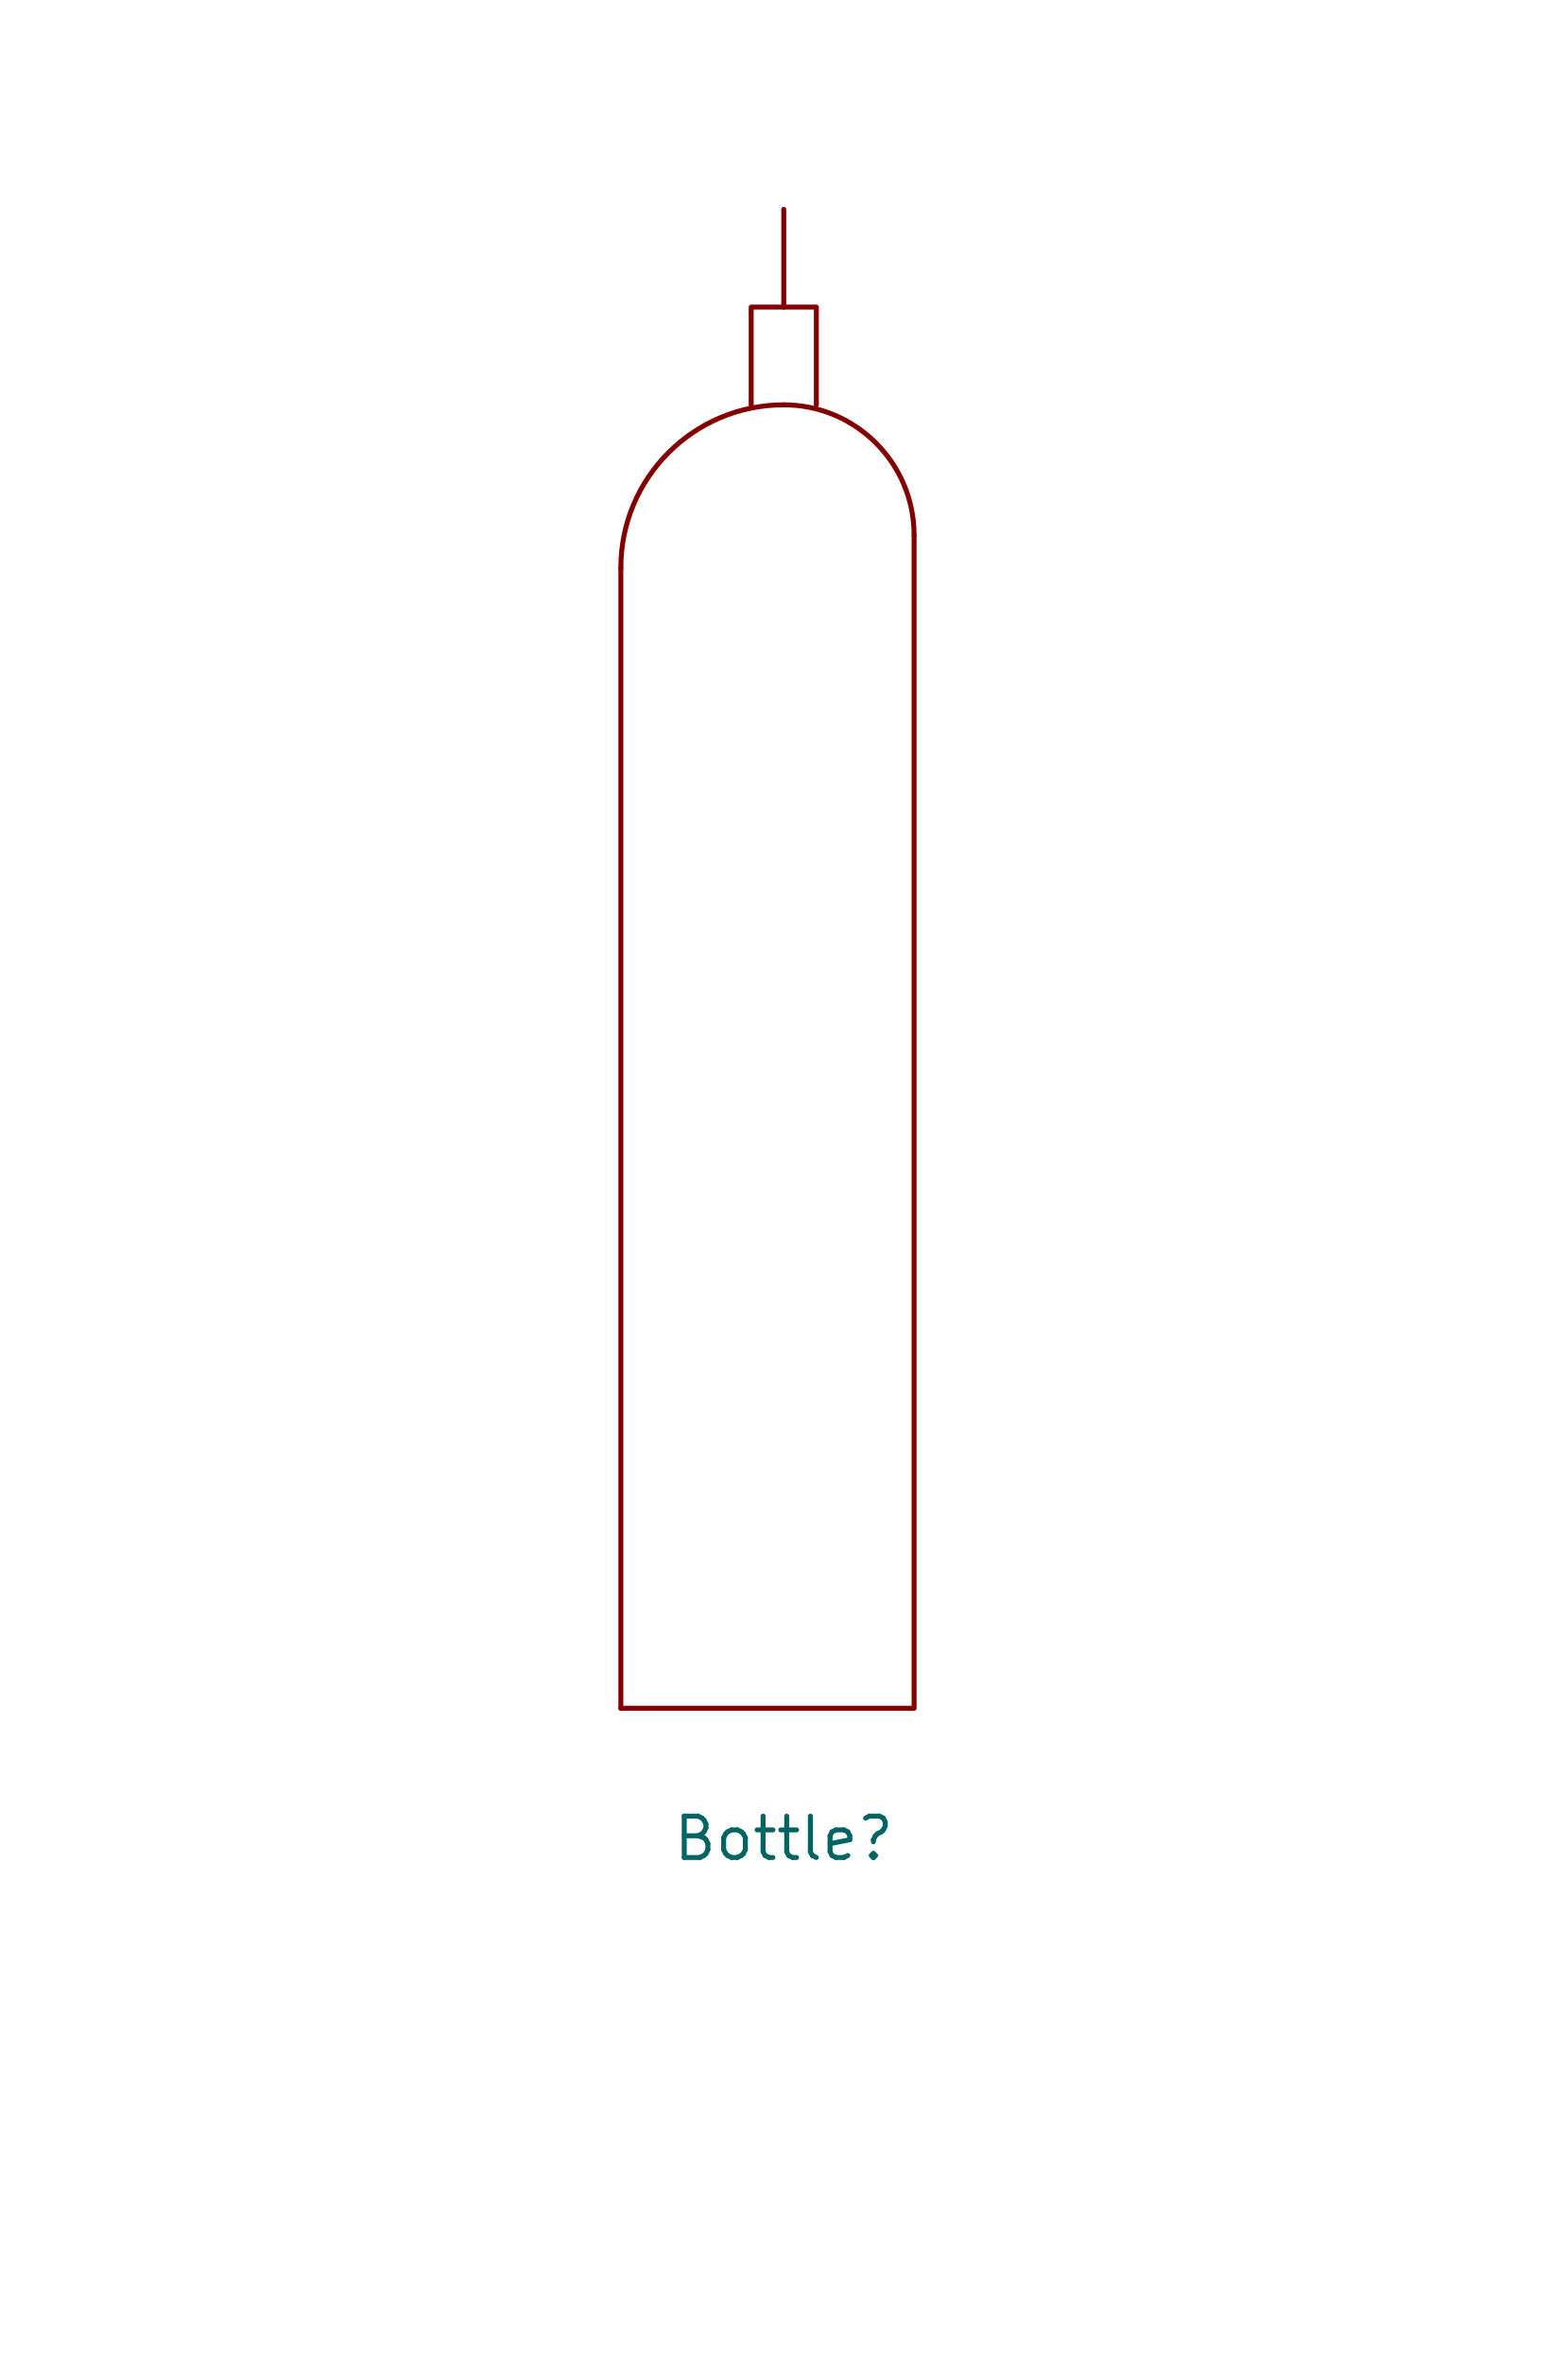
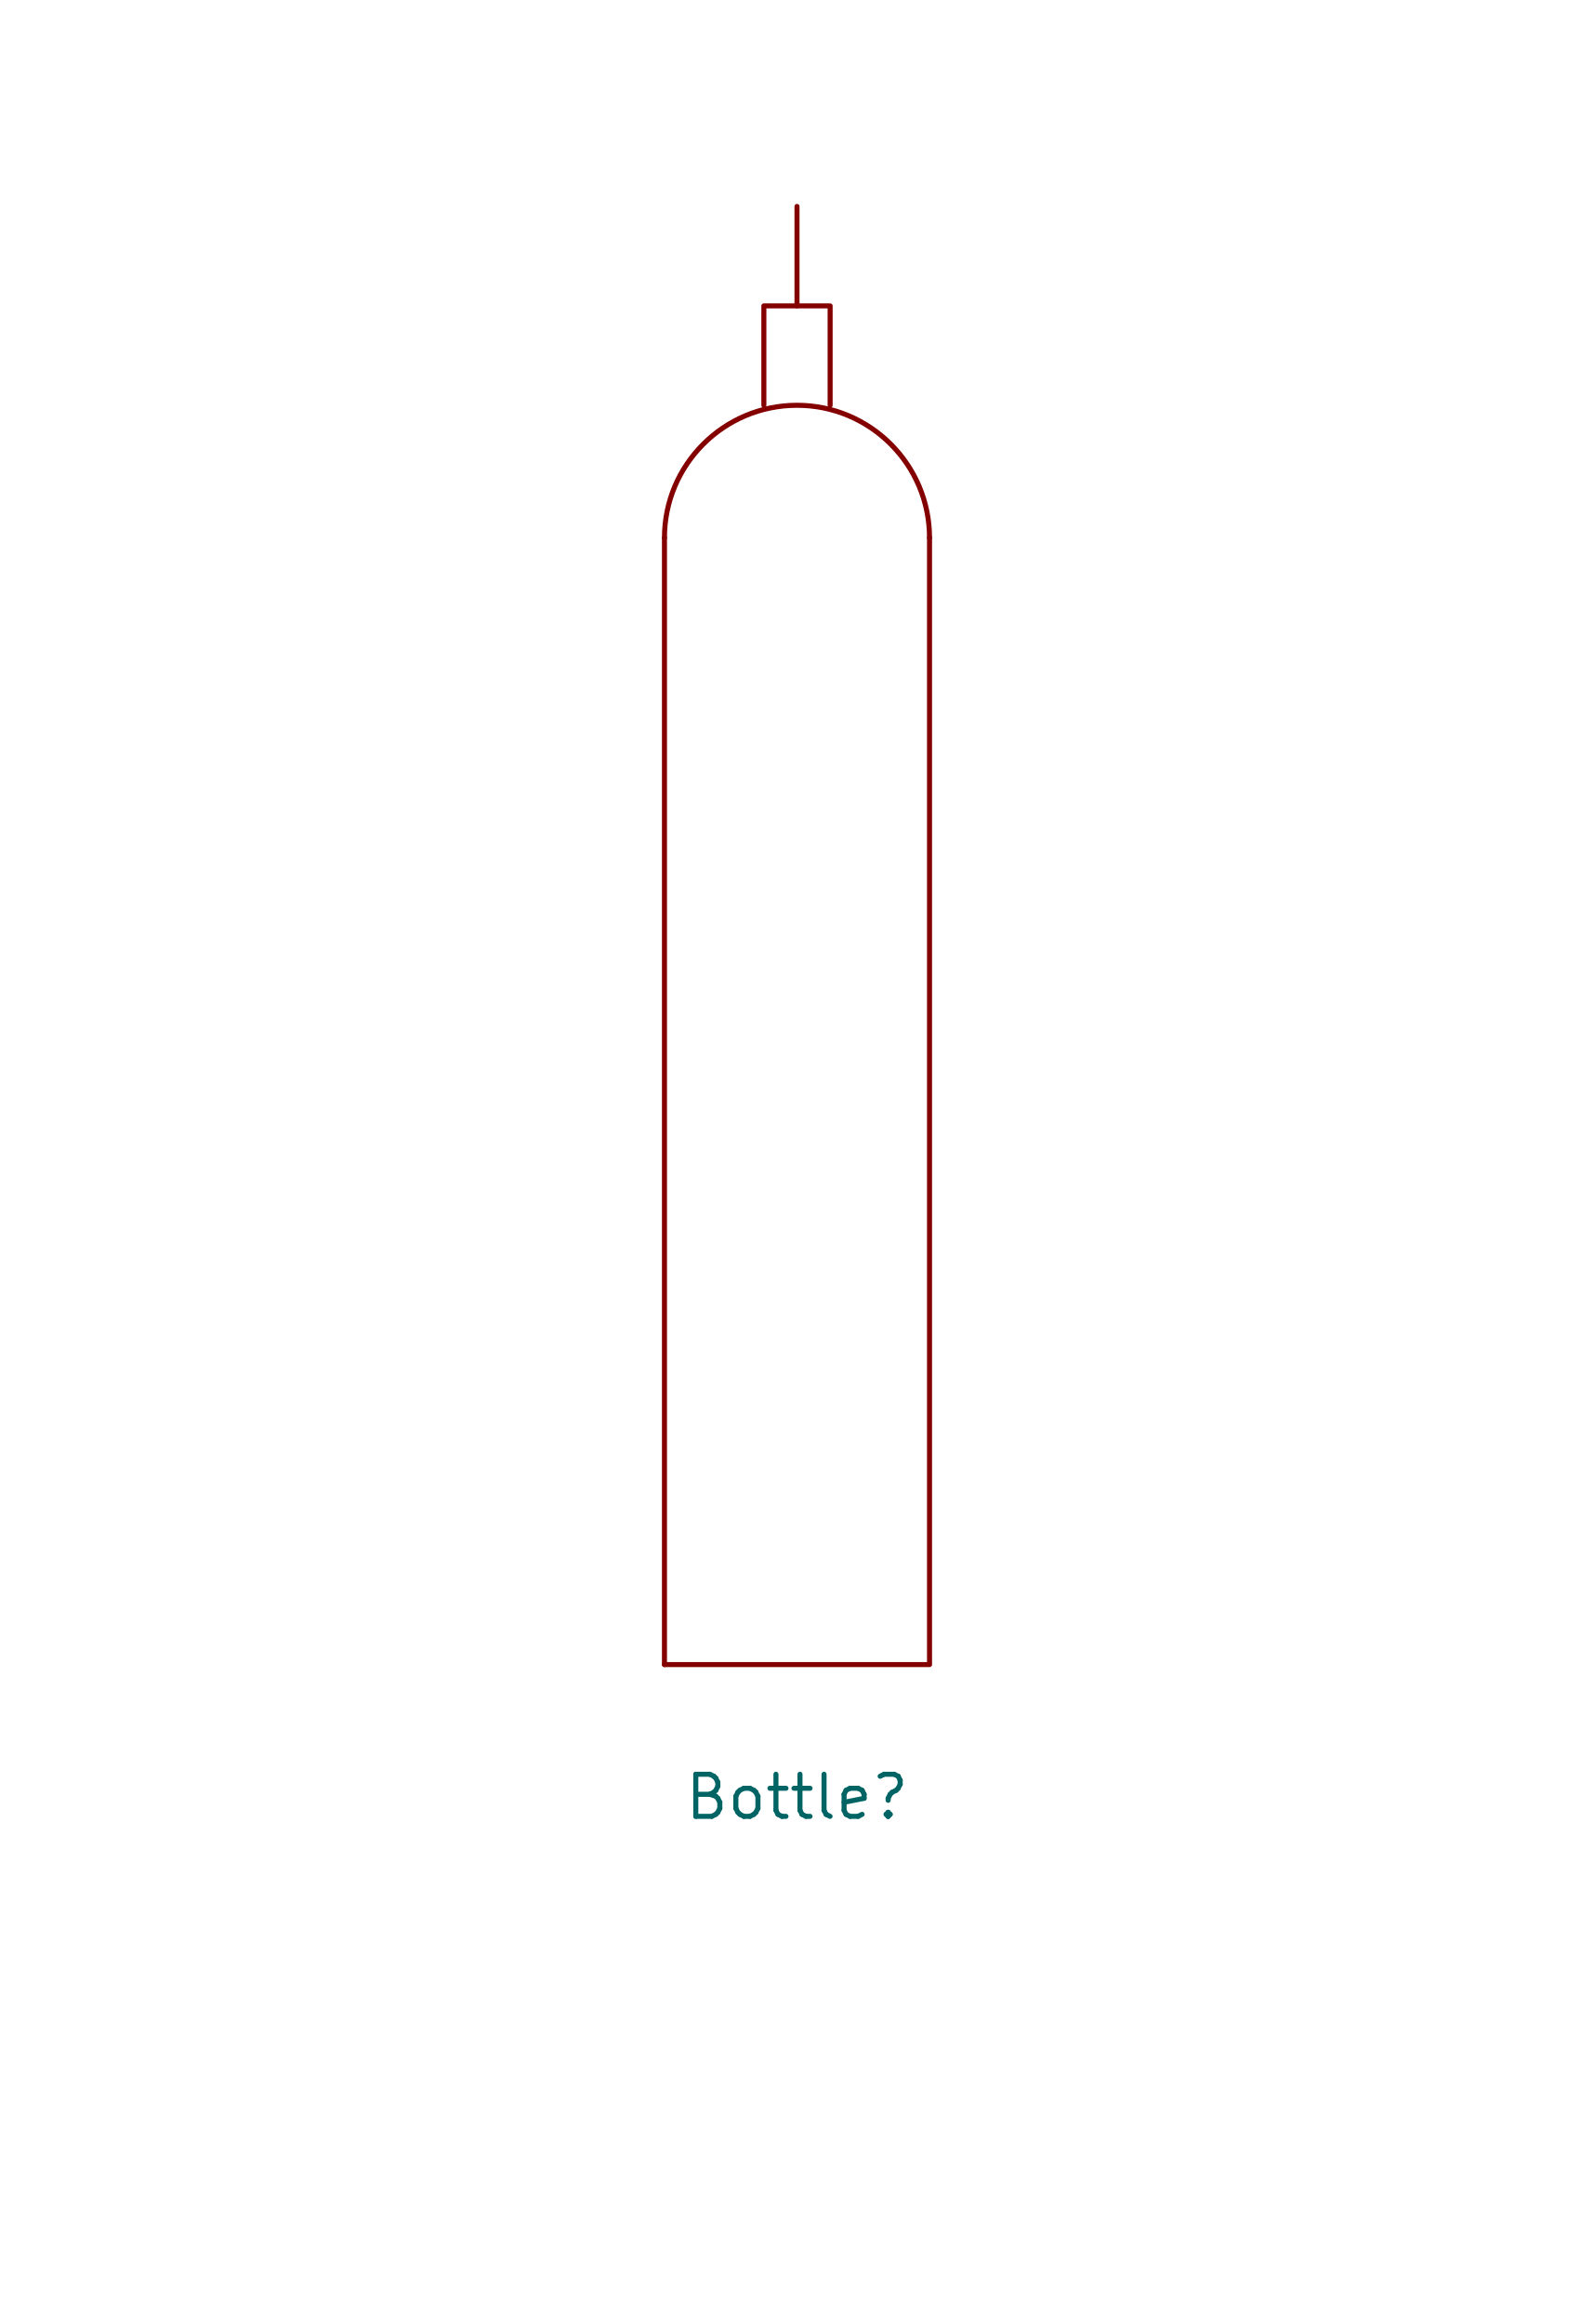
- <svg xmlns="http://www.w3.org/2000/svg" version="1.1" width="48.108mm" height="72.517mm" viewBox="0 0 48.108 72.517">
+ <svg xmlns="http://www.w3.org/2000/svg" version="1.1" width="48.108mm" height="70.129mm" viewBox="0 0 48.108 70.129">
  <g style="fill:#000000; fill-opacity:1;stroke:#000000; stroke-opacity:1; stroke-linecap:round; stroke-linejoin:round;" transform="translate(0 0) scale(1 1)">
-     <path style="fill:none; stroke:#840000; stroke-width:0.152; stroke-opacity:1; stroke-linecap:round; stroke-linejoin:round;fill:none" d="M 19.054,17.424 19.054,52.424 " />
-     <path style="fill:none; stroke:#840000; stroke-width:0.152; stroke-opacity:1; stroke-linecap:round; stroke-linejoin:round;fill:none" d="M 19.054,52.424 28.054,52.424 28.054,16.424 " />
+     <path style="fill:none; stroke:#840000; stroke-width:0.152; stroke-opacity:1; stroke-linecap:round; stroke-linejoin:round;fill:none" d="M 20.054,16.23 20.054,50.23 " />
+     <path style="fill:none; stroke:#840000; stroke-width:0.152; stroke-opacity:1; stroke-linecap:round; stroke-linejoin:round;fill:none" d="M 20.054,50.23 28.054,50.23 28.054,16.23 " />
  </g>
  <g style="fill:none; stroke:#840000; stroke-width:0.152; stroke-opacity:1; stroke-linecap:round; stroke-linejoin:round;">
-     <path d="M24.054 12.424 A4.999 4.999 0.0 0 0 19.054 17.424" />
-     <path d="M28.054 16.424 A3.999 3.999 0.0 0 0 24.053 12.424" />
-     <path style="fill:none; stroke:#840000; stroke-width:0.152; stroke-opacity:1; stroke-linecap:round; stroke-linejoin:round;fill:none" d="M 25.054,12.424 25.054,9.424 23.054,9.424 23.054,12.424 " />
-     <path d="M24.054 9.424 L24.054 6.424 " />
+     <path d="M28.054 16.23 A4 4 0.0 0 0 20.054 16.23" />
+     <path style="fill:none; stroke:#840000; stroke-width:0.152; stroke-opacity:1; stroke-linecap:round; stroke-linejoin:round;fill:none" d="M 25.054,12.23 25.054,9.23 23.054,9.23 23.054,12.23 " />
+     <path d="M24.054 9.23 L24.054 6.23 " />
  </g>
  <g style="fill:none; stroke:#006464; stroke-width:0.152; stroke-opacity:1; stroke-linecap:round; stroke-linejoin:round;">
-     <text x="24.054" y="57.059" textLength="6.916" font-size="1.693" lengthAdjust="spacingAndGlyphs" text-anchor="middle" opacity="0" stroke-opacity="0">Bottle?</text>
+     <text x="24.054" y="54.865" textLength="6.916" font-size="1.693" lengthAdjust="spacingAndGlyphs" text-anchor="middle" opacity="0" stroke-opacity="0">Bottle?</text>
    <g class="stroked-text">
-       <path d="M21.423 56.338 L21.605 56.399 " />
-       <path d="M21.605 56.399 L21.665 56.459 " />
-       <path d="M21.665 56.459 L21.725 56.58 " />
-       <path d="M21.725 56.58 L21.725 56.762 " />
-       <path d="M21.725 56.762 L21.665 56.883 " />
-       <path d="M21.665 56.883 L21.605 56.943 " />
-       <path d="M21.605 56.943 L21.483 57.004 " />
-       <path d="M21.483 57.004 L21 57.004 " />
-       <path d="M21 57.004 L21 55.734 " />
-       <path d="M21 55.734 L21.423 55.734 " />
-       <path d="M21.423 55.734 L21.544 55.794 " />
-       <path d="M21.544 55.794 L21.605 55.855 " />
-       <path d="M21.605 55.855 L21.665 55.975 " />
-       <path d="M21.665 55.975 L21.665 56.096 " />
-       <path d="M21.665 56.096 L21.605 56.217 " />
-       <path d="M21.605 56.217 L21.544 56.278 " />
-       <path d="M21.544 56.278 L21.423 56.338 " />
-       <path d="M21.423 56.338 L21 56.338 " />
-       <path d="M22.451 57.004 L22.33 56.943 " />
-       <path d="M22.33 56.943 L22.27 56.883 " />
-       <path d="M22.27 56.883 L22.209 56.762 " />
-       <path d="M22.209 56.762 L22.209 56.399 " />
-       <path d="M22.209 56.399 L22.27 56.278 " />
-       <path d="M22.27 56.278 L22.33 56.217 " />
-       <path d="M22.33 56.217 L22.451 56.157 " />
-       <path d="M22.451 56.157 L22.633 56.157 " />
-       <path d="M22.633 56.157 L22.753 56.217 " />
-       <path d="M22.753 56.217 L22.814 56.278 " />
-       <path d="M22.814 56.278 L22.875 56.399 " />
-       <path d="M22.875 56.399 L22.875 56.762 " />
-       <path d="M22.875 56.762 L22.814 56.883 " />
-       <path d="M22.814 56.883 L22.753 56.943 " />
-       <path d="M22.753 56.943 L22.633 57.004 " />
-       <path d="M22.633 57.004 L22.451 57.004 " />
-       <path d="M23.237 56.157 L23.721 56.157 " />
-       <path d="M23.419 55.734 L23.419 56.822 " />
-       <path d="M23.419 56.822 L23.479 56.943 " />
-       <path d="M23.479 56.943 L23.6 57.004 " />
-       <path d="M23.6 57.004 L23.721 57.004 " />
-       <path d="M23.963 56.157 L24.447 56.157 " />
-       <path d="M24.144 55.734 L24.144 56.822 " />
-       <path d="M24.144 56.822 L24.205 56.943 " />
-       <path d="M24.205 56.943 L24.326 57.004 " />
-       <path d="M24.326 57.004 L24.447 57.004 " />
-       <path d="M25.052 57.004 L24.931 56.943 " />
-       <path d="M24.931 56.943 L24.87 56.822 " />
-       <path d="M24.87 56.822 L24.87 55.734 " />
-       <path d="M26.019 56.943 L25.898 57.004 " />
-       <path d="M25.898 57.004 L25.656 57.004 " />
-       <path d="M25.656 57.004 L25.535 56.943 " />
-       <path d="M25.535 56.943 L25.475 56.822 " />
-       <path d="M25.475 56.822 L25.475 56.338 " />
-       <path d="M25.475 56.338 L25.535 56.217 " />
-       <path d="M25.535 56.217 L25.656 56.157 " />
-       <path d="M25.656 56.157 L25.898 56.157 " />
-       <path d="M25.898 56.157 L26.019 56.217 " />
-       <path d="M26.019 56.217 L26.08 56.338 " />
-       <path d="M26.08 56.338 L26.08 56.459 " />
-       <path d="M26.08 56.459 L25.475 56.58 " />
-       <path d="M26.805 56.883 L26.866 56.943 " />
-       <path d="M26.866 56.943 L26.805 57.004 " />
-       <path d="M26.805 57.004 L26.745 56.943 " />
-       <path d="M26.745 56.943 L26.805 56.883 " />
-       <path d="M26.805 56.883 L26.805 57.004 " />
-       <path d="M26.564 55.794 L26.684 55.734 " />
-       <path d="M26.684 55.734 L26.987 55.734 " />
-       <path d="M26.987 55.734 L27.108 55.794 " />
-       <path d="M27.108 55.794 L27.168 55.915 " />
-       <path d="M27.168 55.915 L27.168 56.036 " />
-       <path d="M27.168 56.036 L27.108 56.157 " />
-       <path d="M27.108 56.157 L27.047 56.217 " />
-       <path d="M27.047 56.217 L26.926 56.278 " />
-       <path d="M26.926 56.278 L26.866 56.338 " />
-       <path d="M26.866 56.338 L26.805 56.459 " />
-       <path d="M26.805 56.459 L26.805 56.52 " />
+       <path d="M21.423 54.145 L21.605 54.205 " />
+       <path d="M21.605 54.205 L21.665 54.266 " />
+       <path d="M21.665 54.266 L21.725 54.386 " />
+       <path d="M21.725 54.386 L21.725 54.568 " />
+       <path d="M21.725 54.568 L21.665 54.689 " />
+       <path d="M21.665 54.689 L21.605 54.749 " />
+       <path d="M21.605 54.749 L21.483 54.81 " />
+       <path d="M21.483 54.81 L21 54.81 " />
+       <path d="M21 54.81 L21 53.54 " />
+       <path d="M21 53.54 L21.423 53.54 " />
+       <path d="M21.423 53.54 L21.544 53.6 " />
+       <path d="M21.544 53.6 L21.605 53.661 " />
+       <path d="M21.605 53.661 L21.665 53.782 " />
+       <path d="M21.665 53.782 L21.665 53.903 " />
+       <path d="M21.665 53.903 L21.605 54.024 " />
+       <path d="M21.605 54.024 L21.544 54.084 " />
+       <path d="M21.544 54.084 L21.423 54.145 " />
+       <path d="M21.423 54.145 L21 54.145 " />
+       <path d="M22.451 54.81 L22.33 54.749 " />
+       <path d="M22.33 54.749 L22.27 54.689 " />
+       <path d="M22.27 54.689 L22.209 54.568 " />
+       <path d="M22.209 54.568 L22.209 54.205 " />
+       <path d="M22.209 54.205 L22.27 54.084 " />
+       <path d="M22.27 54.084 L22.33 54.024 " />
+       <path d="M22.33 54.024 L22.451 53.963 " />
+       <path d="M22.451 53.963 L22.633 53.963 " />
+       <path d="M22.633 53.963 L22.753 54.024 " />
+       <path d="M22.753 54.024 L22.814 54.084 " />
+       <path d="M22.814 54.084 L22.875 54.205 " />
+       <path d="M22.875 54.205 L22.875 54.568 " />
+       <path d="M22.875 54.568 L22.814 54.689 " />
+       <path d="M22.814 54.689 L22.753 54.749 " />
+       <path d="M22.753 54.749 L22.633 54.81 " />
+       <path d="M22.633 54.81 L22.451 54.81 " />
+       <path d="M23.237 53.963 L23.721 53.963 " />
+       <path d="M23.419 53.54 L23.419 54.628 " />
+       <path d="M23.419 54.628 L23.479 54.749 " />
+       <path d="M23.479 54.749 L23.6 54.81 " />
+       <path d="M23.6 54.81 L23.721 54.81 " />
+       <path d="M23.963 53.963 L24.447 53.963 " />
+       <path d="M24.144 53.54 L24.144 54.628 " />
+       <path d="M24.144 54.628 L24.205 54.749 " />
+       <path d="M24.205 54.749 L24.326 54.81 " />
+       <path d="M24.326 54.81 L24.447 54.81 " />
+       <path d="M25.052 54.81 L24.931 54.749 " />
+       <path d="M24.931 54.749 L24.87 54.628 " />
+       <path d="M24.87 54.628 L24.87 53.54 " />
+       <path d="M26.019 54.749 L25.898 54.81 " />
+       <path d="M25.898 54.81 L25.656 54.81 " />
+       <path d="M25.656 54.81 L25.535 54.749 " />
+       <path d="M25.535 54.749 L25.475 54.628 " />
+       <path d="M25.475 54.628 L25.475 54.145 " />
+       <path d="M25.475 54.145 L25.535 54.024 " />
+       <path d="M25.535 54.024 L25.656 53.963 " />
+       <path d="M25.656 53.963 L25.898 53.963 " />
+       <path d="M25.898 53.963 L26.019 54.024 " />
+       <path d="M26.019 54.024 L26.08 54.145 " />
+       <path d="M26.08 54.145 L26.08 54.266 " />
+       <path d="M26.08 54.266 L25.475 54.386 " />
+       <path d="M26.805 54.689 L26.866 54.749 " />
+       <path d="M26.866 54.749 L26.805 54.81 " />
+       <path d="M26.805 54.81 L26.745 54.749 " />
+       <path d="M26.745 54.749 L26.805 54.689 " />
+       <path d="M26.805 54.689 L26.805 54.81 " />
+       <path d="M26.564 53.6 L26.684 53.54 " />
+       <path d="M26.684 53.54 L26.987 53.54 " />
+       <path d="M26.987 53.54 L27.108 53.6 " />
+       <path d="M27.108 53.6 L27.168 53.721 " />
+       <path d="M27.168 53.721 L27.168 53.842 " />
+       <path d="M27.168 53.842 L27.108 53.963 " />
+       <path d="M27.108 53.963 L27.047 54.024 " />
+       <path d="M27.047 54.024 L26.926 54.084 " />
+       <path d="M26.926 54.084 L26.866 54.145 " />
+       <path d="M26.866 54.145 L26.805 54.266 " />
+       <path d="M26.805 54.266 L26.805 54.326 " />
    </g>
  </g>
</svg>
